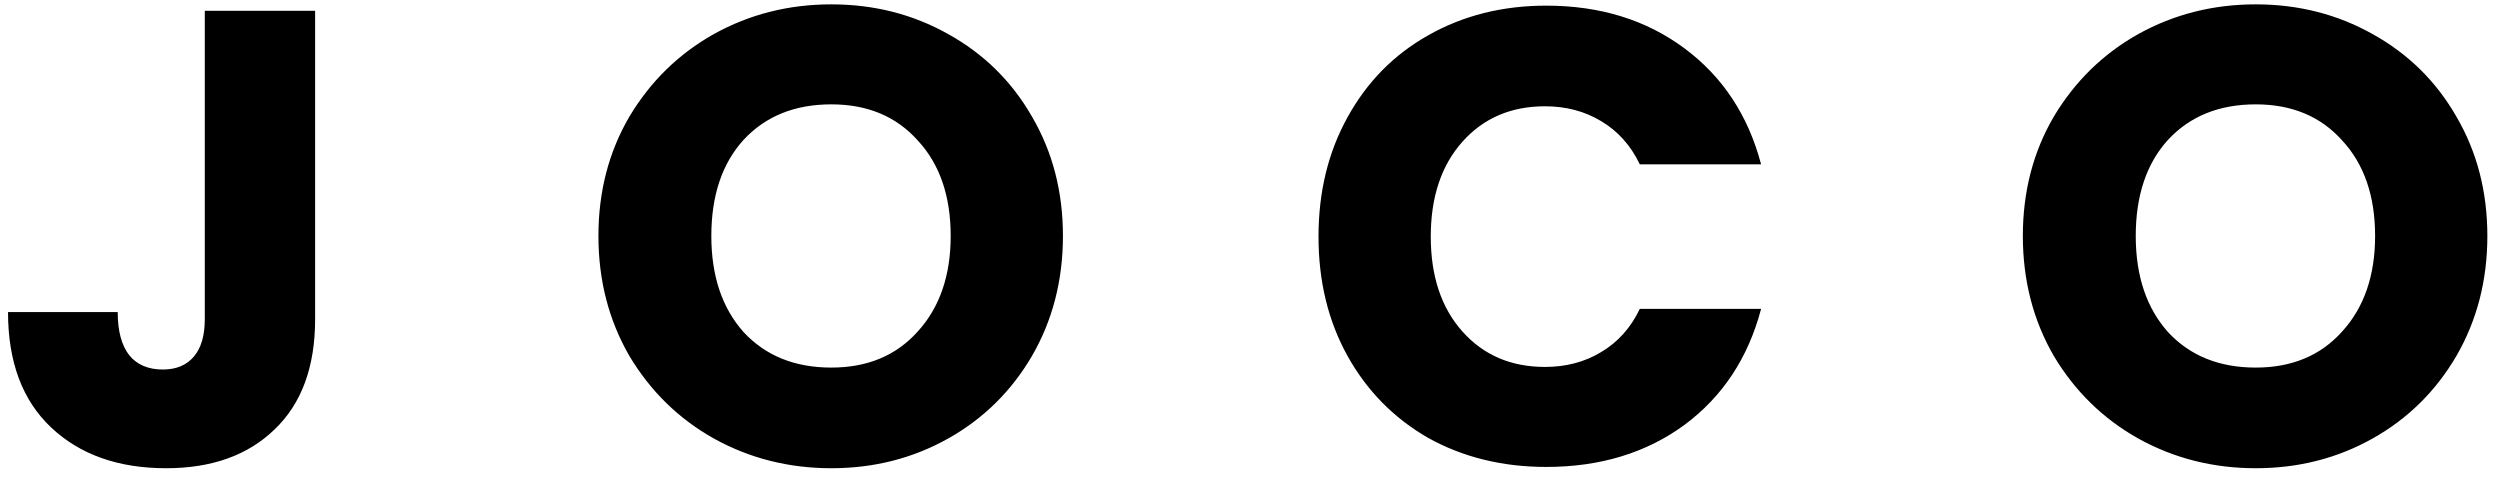
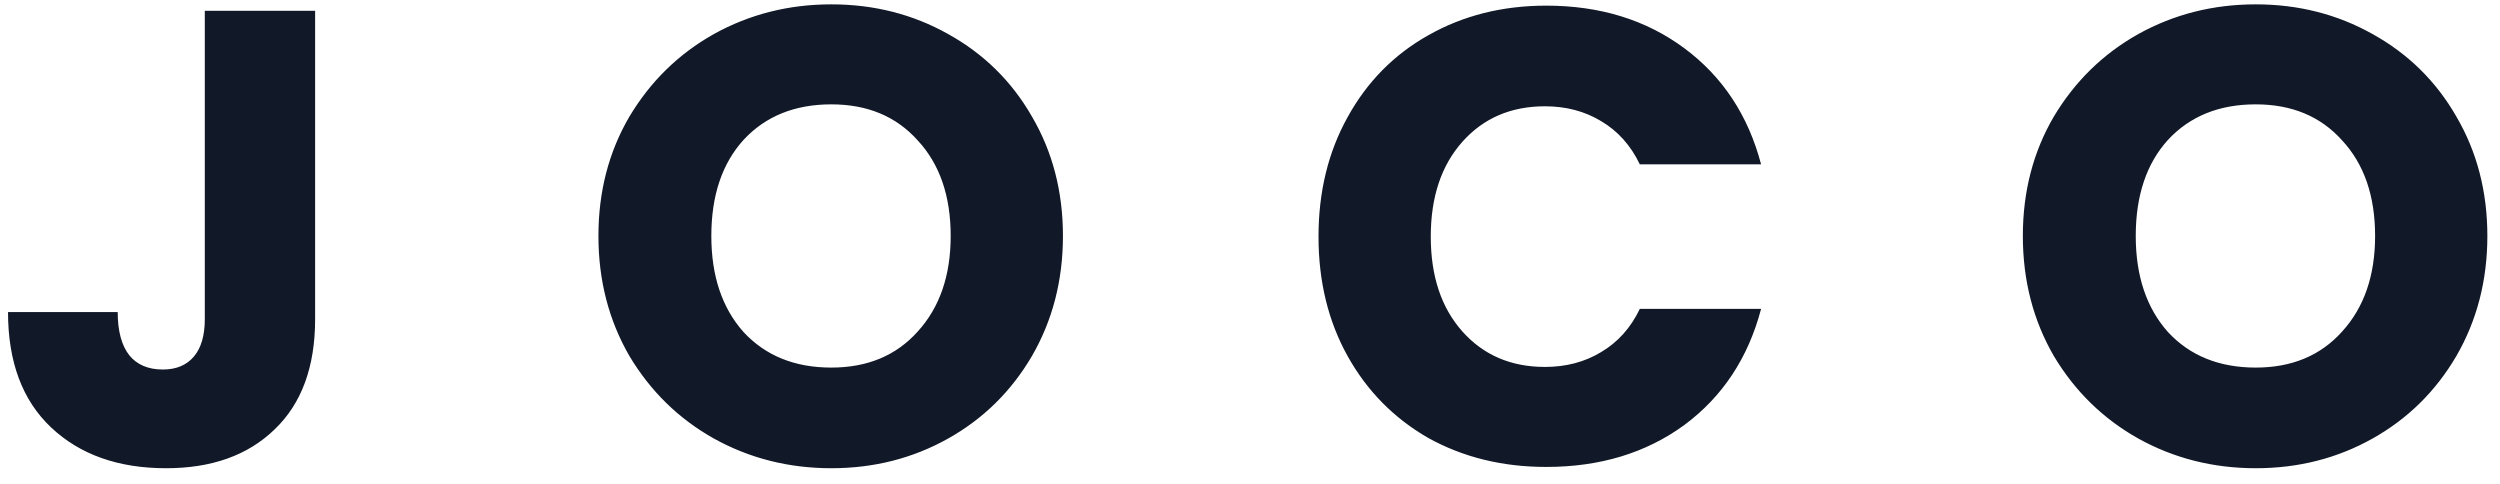
<svg xmlns="http://www.w3.org/2000/svg" width="124" height="24" viewBox="0 0 124 24" fill="none">
-   <path d="M15.63 0.536V15.832C15.63 18.2 14.958 20.024 13.614 21.304C12.292 22.584 10.5 23.224 8.238 23.224C5.87 23.224 3.972 22.552 2.542 21.208C1.113 19.864 0.398 17.955 0.398 15.48H5.838C5.838 16.419 6.03 17.133 6.414 17.624C6.798 18.093 7.353 18.328 8.078 18.328C8.74 18.328 9.252 18.115 9.614 17.688C9.977 17.261 10.158 16.643 10.158 15.832V0.536H15.63ZM41.234 23.224C39.122 23.224 37.181 22.733 35.41 21.752C33.661 20.771 32.264 19.405 31.218 17.656C30.194 15.885 29.682 13.901 29.682 11.704C29.682 9.507 30.194 7.533 31.218 5.784C32.264 4.035 33.661 2.669 35.41 1.688C37.181 0.707 39.122 0.216 41.234 0.216C43.346 0.216 45.277 0.707 47.026 1.688C48.797 2.669 50.184 4.035 51.186 5.784C52.21 7.533 52.722 9.507 52.722 11.704C52.722 13.901 52.21 15.885 51.186 17.656C50.162 19.405 48.776 20.771 47.026 21.752C45.277 22.733 43.346 23.224 41.234 23.224ZM41.234 18.232C43.026 18.232 44.456 17.635 45.522 16.44C46.61 15.245 47.154 13.667 47.154 11.704C47.154 9.72 46.61 8.141 45.522 6.968C44.456 5.773 43.026 5.176 41.234 5.176C39.421 5.176 37.97 5.763 36.882 6.936C35.816 8.109 35.282 9.699 35.282 11.704C35.282 13.688 35.816 15.277 36.882 16.472C37.97 17.645 39.421 18.232 41.234 18.232ZM65.398 11.736C65.398 9.517 65.879 7.544 66.838 5.816C67.799 4.067 69.132 2.712 70.838 1.752C72.567 0.771 74.519 0.28 76.695 0.28C79.361 0.28 81.644 0.984 83.543 2.392C85.441 3.8 86.71 5.72 87.35 8.152H81.335C80.886 7.213 80.246 6.499 79.415 6.008C78.604 5.517 77.676 5.272 76.63 5.272C74.945 5.272 73.58 5.859 72.534 7.032C71.489 8.205 70.966 9.773 70.966 11.736C70.966 13.699 71.489 15.267 72.534 16.44C73.58 17.613 74.945 18.2 76.63 18.2C77.676 18.2 78.604 17.955 79.415 17.464C80.246 16.973 80.886 16.259 81.335 15.32H87.35C86.71 17.752 85.441 19.672 83.543 21.08C81.644 22.467 79.361 23.16 76.695 23.16C74.519 23.16 72.567 22.68 70.838 21.72C69.132 20.739 67.799 19.384 66.838 17.656C65.879 15.928 65.398 13.955 65.398 11.736ZM111.885 23.224C109.773 23.224 107.832 22.733 106.061 21.752C104.312 20.771 102.915 19.405 101.869 17.656C100.845 15.885 100.333 13.901 100.333 11.704C100.333 9.507 100.845 7.533 101.869 5.784C102.915 4.035 104.312 2.669 106.061 1.688C107.832 0.707 109.773 0.216 111.885 0.216C113.997 0.216 115.928 0.707 117.677 1.688C119.448 2.669 120.835 4.035 121.837 5.784C122.861 7.533 123.373 9.507 123.373 11.704C123.373 13.901 122.861 15.885 121.837 17.656C120.813 19.405 119.427 20.771 117.677 21.752C115.928 22.733 113.997 23.224 111.885 23.224ZM111.885 18.232C113.677 18.232 115.107 17.635 116.173 16.44C117.261 15.245 117.805 13.667 117.805 11.704C117.805 9.72 117.261 8.141 116.173 6.968C115.107 5.773 113.677 5.176 111.885 5.176C110.072 5.176 108.621 5.763 107.533 6.936C106.467 8.109 105.933 9.699 105.933 11.704C105.933 13.688 106.467 15.277 107.533 16.472C108.621 17.645 110.072 18.232 111.885 18.232Z" fill="black" />
+   <path d="M15.63 0.536V15.832C15.63 18.2 14.958 20.024 13.614 21.304C12.292 22.584 10.5 23.224 8.238 23.224C5.87 23.224 3.972 22.552 2.542 21.208C1.113 19.864 0.398 17.955 0.398 15.48H5.838C5.838 16.419 6.03 17.133 6.414 17.624C6.798 18.093 7.353 18.328 8.078 18.328C8.74 18.328 9.252 18.115 9.614 17.688C9.977 17.261 10.158 16.643 10.158 15.832V0.536H15.63ZM41.234 23.224C39.122 23.224 37.181 22.733 35.41 21.752C33.661 20.771 32.264 19.405 31.218 17.656C30.194 15.885 29.682 13.901 29.682 11.704C29.682 9.507 30.194 7.533 31.218 5.784C32.264 4.035 33.661 2.669 35.41 1.688C37.181 0.707 39.122 0.216 41.234 0.216C43.346 0.216 45.277 0.707 47.026 1.688C48.797 2.669 50.184 4.035 51.186 5.784C52.21 7.533 52.722 9.507 52.722 11.704C52.722 13.901 52.21 15.885 51.186 17.656C50.162 19.405 48.776 20.771 47.026 21.752C45.277 22.733 43.346 23.224 41.234 23.224ZM41.234 18.232C43.026 18.232 44.456 17.635 45.522 16.44C46.61 15.245 47.154 13.667 47.154 11.704C47.154 9.72 46.61 8.141 45.522 6.968C44.456 5.773 43.026 5.176 41.234 5.176C39.421 5.176 37.97 5.763 36.882 6.936C35.816 8.109 35.282 9.699 35.282 11.704C35.282 13.688 35.816 15.277 36.882 16.472C37.97 17.645 39.421 18.232 41.234 18.232ZM65.398 11.736C65.398 9.517 65.879 7.544 66.838 5.816C67.799 4.067 69.132 2.712 70.838 1.752C72.567 0.771 74.519 0.28 76.695 0.28C79.361 0.28 81.644 0.984 83.543 2.392C85.441 3.8 86.71 5.72 87.35 8.152H81.335C80.886 7.213 80.246 6.499 79.415 6.008C78.604 5.517 77.676 5.272 76.63 5.272C74.945 5.272 73.58 5.859 72.534 7.032C71.489 8.205 70.966 9.773 70.966 11.736C70.966 13.699 71.489 15.267 72.534 16.44C73.58 17.613 74.945 18.2 76.63 18.2C77.676 18.2 78.604 17.955 79.415 17.464C80.246 16.973 80.886 16.259 81.335 15.32H87.35C86.71 17.752 85.441 19.672 83.543 21.08C81.644 22.467 79.361 23.16 76.695 23.16C74.519 23.16 72.567 22.68 70.838 21.72C69.132 20.739 67.799 19.384 66.838 17.656C65.879 15.928 65.398 13.955 65.398 11.736ZM111.885 23.224C109.773 23.224 107.832 22.733 106.061 21.752C104.312 20.771 102.915 19.405 101.869 17.656C100.845 15.885 100.333 13.901 100.333 11.704C100.333 9.507 100.845 7.533 101.869 5.784C102.915 4.035 104.312 2.669 106.061 1.688C107.832 0.707 109.773 0.216 111.885 0.216C113.997 0.216 115.928 0.707 117.677 1.688C119.448 2.669 120.835 4.035 121.837 5.784C122.861 7.533 123.373 9.507 123.373 11.704C123.373 13.901 122.861 15.885 121.837 17.656C120.813 19.405 119.427 20.771 117.677 21.752C115.928 22.733 113.997 23.224 111.885 23.224ZM111.885 18.232C113.677 18.232 115.107 17.635 116.173 16.44C117.261 15.245 117.805 13.667 117.805 11.704C117.805 9.72 117.261 8.141 116.173 6.968C115.107 5.773 113.677 5.176 111.885 5.176C110.072 5.176 108.621 5.763 107.533 6.936C106.467 8.109 105.933 9.699 105.933 11.704C105.933 13.688 106.467 15.277 107.533 16.472C108.621 17.645 110.072 18.232 111.885 18.232Z" fill="#111827" />
</svg>
